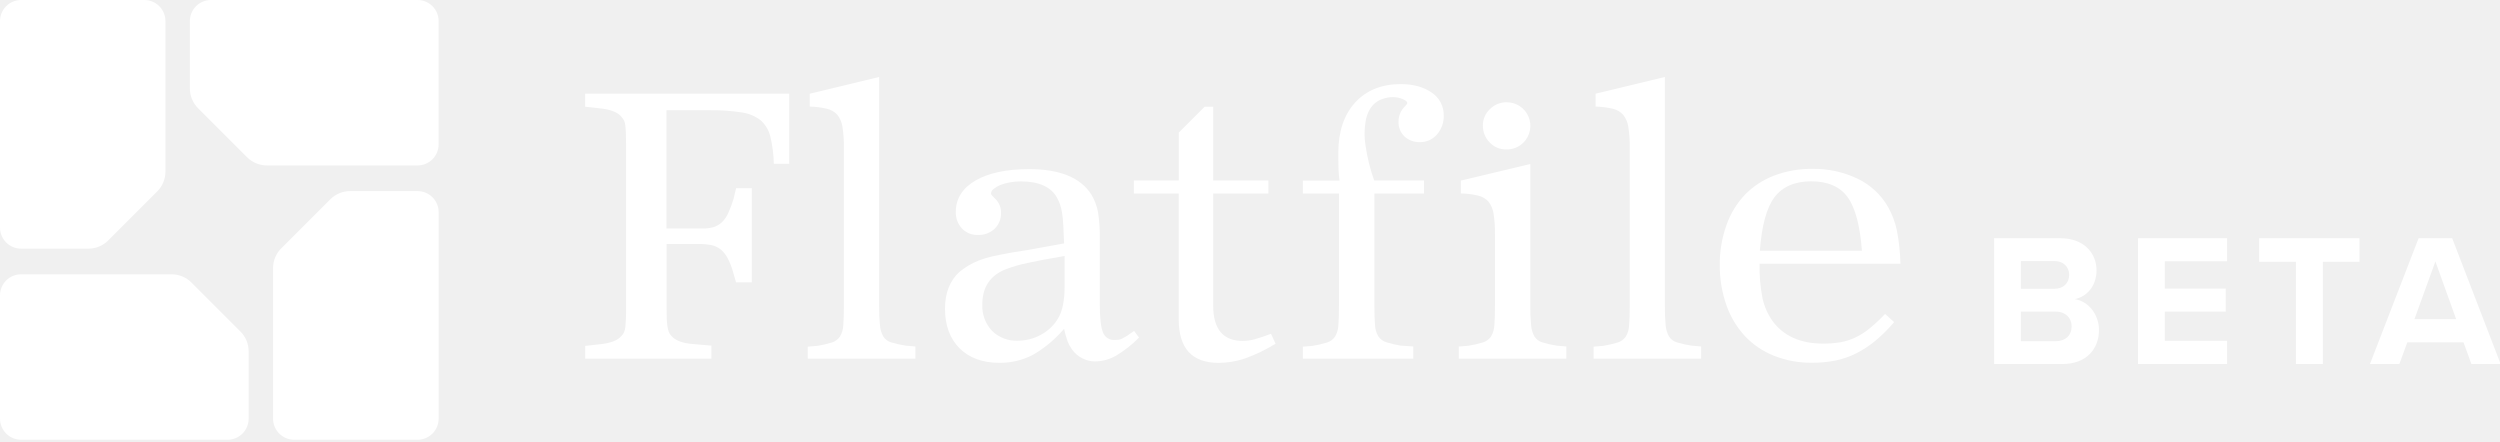
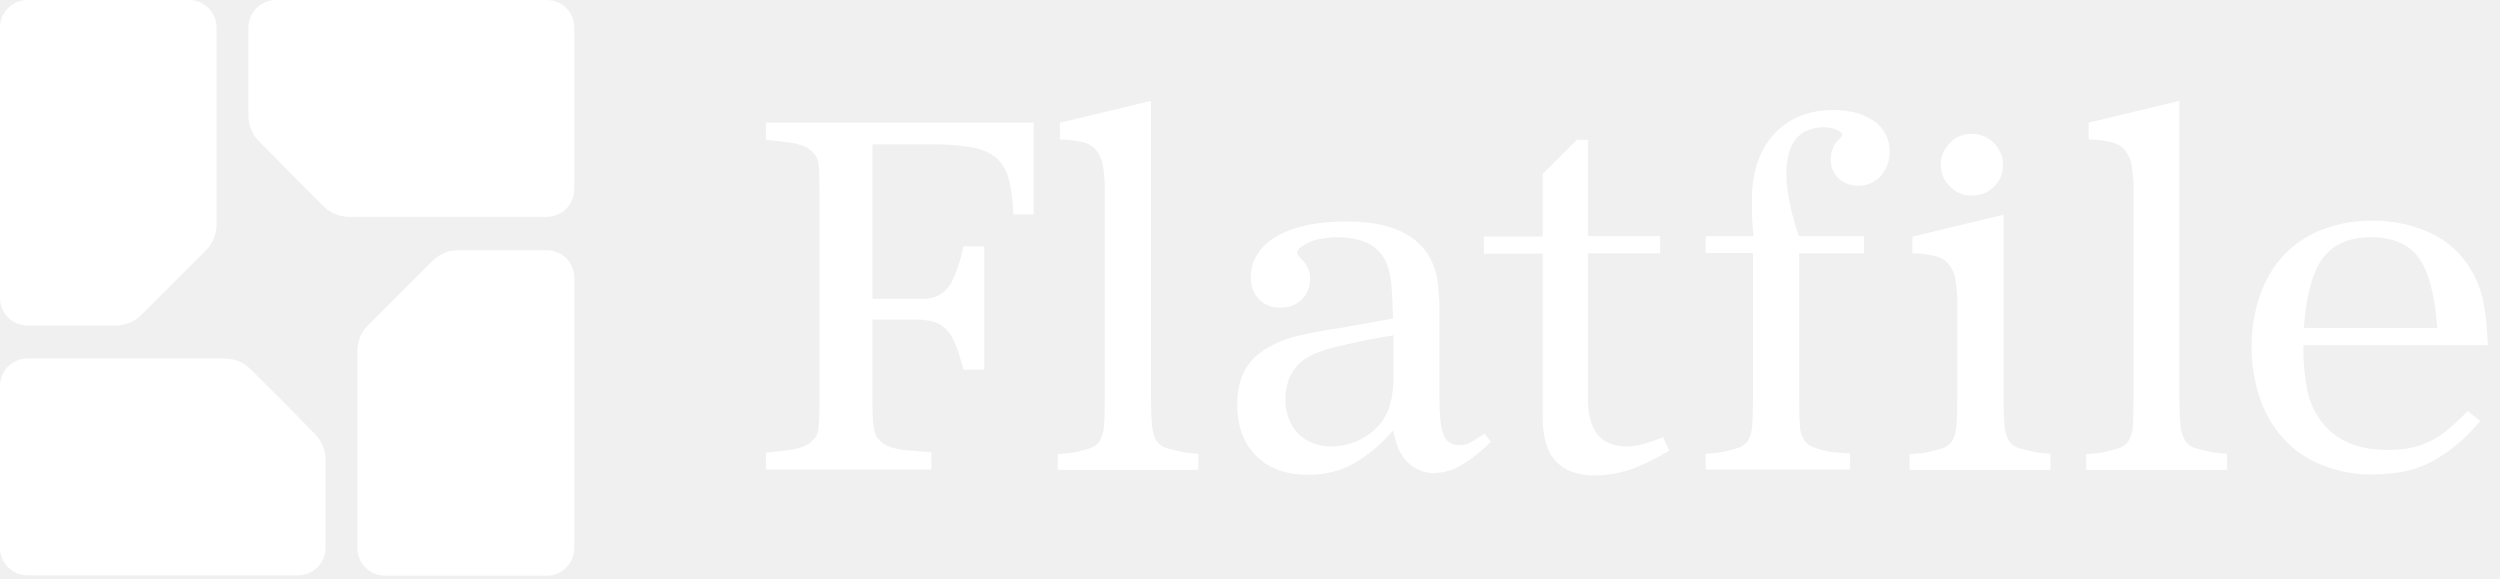
- <svg xmlns="http://www.w3.org/2000/svg" width="934" height="165" viewBox="0 0 934 165" fill="none">
-   <g clip-path="url(#clip0_4_74)">
-     <path d="M40.44 89.82C39.464 90.798 38.304 91.573 37.027 92.102C35.75 92.63 34.382 92.901 33 92.9H7.87C5.779 92.895 3.776 92.06 2.3 90.579C0.825 89.097 -0.003 87.091 6.37841e-06 85V7.87C0.005 5.784 0.836 3.786 2.311 2.311C3.786 0.836 5.784 0.005 7.87 0L53.94 0C56.026 0.005 58.024 0.836 59.499 2.311C60.974 3.786 61.805 5.784 61.81 7.87V64.1C61.809 66.882 60.705 69.55 58.74 71.52L49.58 80.67L40.44 89.82Z" fill="white" />
-     <path d="M74 40.44C73.024 39.463 72.251 38.303 71.724 37.026C71.197 35.749 70.927 34.381 70.93 33V7.87C70.935 5.784 71.766 3.786 73.241 2.311C74.716 0.836 76.714 0.005 78.8 0L156 0C158.087 0 160.089 0.829 161.565 2.305C163.041 3.781 163.87 5.783 163.87 7.87V53.94C163.87 54.974 163.666 55.997 163.271 56.952C162.875 57.907 162.296 58.774 161.565 59.505C160.834 60.236 159.967 60.815 159.012 61.211C158.057 61.606 157.034 61.81 156 61.81H99.73C98.351 61.811 96.984 61.541 95.71 61.014C94.435 60.487 93.276 59.715 92.3 58.74L83.15 49.59L74 40.44Z" fill="white" />
-     <path d="M123.39 74.47C125.357 72.5 128.026 71.393 130.81 71.39H156C158.087 71.393 160.089 72.222 161.566 73.698C163.042 75.173 163.875 77.173 163.88 79.26V156.41C163.877 158.499 163.046 160.502 161.569 161.979C160.092 163.456 158.089 164.287 156 164.29H109.89C107.801 164.287 105.798 163.456 104.321 161.979C102.844 160.502 102.013 158.499 102.01 156.41V100.18C102.012 97.396 103.12 94.727 105.09 92.76L114.24 83.61L123.39 74.47Z" fill="white" />
-     <path d="M89.82 123.85C91.79 125.817 92.898 128.486 92.9 131.27V156.42C92.895 158.511 92.06 160.514 90.579 161.99C89.097 163.465 87.091 164.293 85 164.29H7.87C5.784 164.285 3.786 163.454 2.311 161.979C0.836 160.504 0.005 158.506 0 156.42L0 110.35C0 108.263 0.829 106.261 2.305 104.785C3.781 103.309 5.783 102.48 7.87 102.48H64.1C65.478 102.478 66.843 102.749 68.116 103.275C69.389 103.802 70.546 104.575 71.52 105.55L80.67 114.7L89.82 123.85Z" fill="white" />
-     <path d="M423.73 123.65H423.68C422.62 124.42 421.68 125.04 421.01 125.5C420.437 125.863 419.847 126.197 419.24 126.5C418.828 126.719 418.382 126.865 417.92 126.93C417.432 126.988 416.941 127.015 416.45 127.01C415.508 127.076 414.57 126.833 413.778 126.319C412.986 125.805 412.383 125.047 412.06 124.16C411.27 122.25 410.88 118.64 410.88 113.43V89.18C410.948 85.834 410.724 82.488 410.21 79.18C409.773 76.892 408.937 74.699 407.74 72.7C403.74 66.38 395.95 63.18 384.49 63.18C376.09 63.18 369.34 64.61 364.49 67.42C359.64 70.23 357.09 74.17 357.09 79.12C357.041 80.267 357.221 81.412 357.619 82.489C358.017 83.565 358.626 84.552 359.41 85.39C360.175 86.178 361.095 86.797 362.113 87.209C363.131 87.62 364.223 87.815 365.32 87.78C366.466 87.827 367.609 87.647 368.685 87.25C369.761 86.854 370.748 86.249 371.59 85.47C372.377 84.705 372.996 83.784 373.408 82.767C373.819 81.749 374.014 80.657 373.98 79.56C374.014 78.619 373.856 77.68 373.516 76.802C373.175 75.923 372.66 75.123 372 74.45C371.455 73.938 370.938 73.397 370.45 72.83C370.316 72.674 370.242 72.476 370.24 72.27C370.263 71.942 370.359 71.624 370.522 71.338C370.685 71.052 370.91 70.807 371.18 70.62C371.934 70.004 372.777 69.505 373.68 69.14C374.824 68.68 376.014 68.345 377.23 68.14C378.572 67.891 379.935 67.767 381.3 67.77C388.06 67.77 392.63 69.77 394.88 73.82C395.359 74.668 395.758 75.558 396.07 76.48C396.397 77.516 396.644 78.576 396.81 79.65C397 80.88 397.15 82.38 397.25 84.25C397.35 86.12 397.45 88.43 397.54 90.94L383.66 93.45L378.02 94.34C375.19 94.85 372.86 95.34 370.9 95.75C369.128 96.133 367.39 96.654 365.7 97.31C364.335 97.843 363.017 98.488 361.76 99.24C360.592 99.959 359.473 100.754 358.41 101.62C354.85 104.89 353.05 109.49 353.05 115.32C353.05 121.54 354.88 126.52 358.49 130.12C362.1 133.72 367.1 135.55 373.34 135.55C377.72 135.604 382.045 134.573 385.93 132.55C390.326 130.001 394.253 126.716 397.54 122.84C397.879 124.436 398.317 126.009 398.85 127.55C399.277 128.613 399.831 129.62 400.5 130.55C401.488 131.936 402.795 133.064 404.31 133.84C405.766 134.609 407.384 135.017 409.03 135.03C411.772 135.013 414.465 134.293 416.85 132.94C420.032 131.052 422.953 128.756 425.54 126.11L423.73 123.69V123.65ZM397.73 95.65V107.14C397.73 112.24 396.94 116.14 395.37 118.83C393.855 121.434 391.651 123.569 389 125C386.337 126.497 383.335 127.286 380.28 127.29C378.501 127.37 376.725 127.084 375.062 126.449C373.399 125.814 371.883 124.845 370.61 123.6C369.379 122.275 368.425 120.718 367.803 119.02C367.181 117.322 366.905 115.517 366.99 113.71C366.99 107.24 369.99 102.82 375.85 100.56C378.5 99.563 381.225 98.781 384 98.22C387.41 97.48 392 96.61 397.69 95.64L397.73 95.65Z" fill="white" />
-     <path d="M474.88 124.7H474.82C472.808 125.499 470.755 126.19 468.67 126.77C467.248 127.156 465.783 127.357 464.31 127.37C460.64 127.37 457.85 126.26 456.02 124.08C454.19 121.9 453.25 118.57 453.25 114.19V72.3H473.87V67.43H453.25V39.87H450.05L440.39 49.53V67.43H423.61V72.3H440.37V119.3C440.37 124.7 441.62 128.8 444.09 131.5C446.56 134.2 450.32 135.57 455.26 135.57C458.596 135.555 461.908 135.005 465.07 133.94C469.062 132.505 472.896 130.662 476.51 128.44H476.56L474.9 124.82L474.88 124.7Z" fill="white" />
-     <path d="M562.71 55.83C563.897 55.867 565.079 55.661 566.183 55.224C567.287 54.787 568.29 54.129 569.13 53.29C570.377 52.056 571.228 50.479 571.574 48.759C571.92 47.039 571.745 45.255 571.072 43.636C570.399 42.016 569.258 40.633 567.795 39.665C566.332 38.697 564.614 38.187 562.86 38.2C561.71 38.19 560.569 38.41 559.504 38.846C558.44 39.282 557.473 39.926 556.66 40.74C555.815 41.52 555.141 42.469 554.683 43.524C554.225 44.58 553.993 45.719 554 46.87C553.98 48.044 554.194 49.211 554.63 50.301C555.066 51.391 555.716 52.384 556.54 53.22C557.329 54.062 558.286 54.729 559.349 55.179C560.411 55.628 561.556 55.85 562.71 55.83Z" fill="white" />
-     <path d="M704.28 117.27C702.474 119.194 700.547 121.001 698.51 122.68C696.873 124.018 695.084 125.159 693.18 126.08C691.416 126.915 689.55 127.513 687.63 127.86C685.452 128.221 683.247 128.392 681.04 128.37C672.7 128.37 666.38 125.55 662.26 119.99C660.452 117.445 659.171 114.566 658.49 111.52C657.647 107.24 657.275 102.881 657.38 98.52H710V98.45C709.899 94.29 709.454 90.146 708.67 86.06C708.031 83.01 706.928 80.076 705.4 77.36C702.786 72.782 698.846 69.104 694.1 66.81C688.821 64.265 683.02 62.991 677.16 63.09C672.24 63.017 667.351 63.875 662.75 65.62C658.663 67.189 654.962 69.621 651.9 72.75C648.822 76.01 646.47 79.885 645 84.12C643.3 88.894 642.457 93.932 642.51 99C642.46 104.123 643.303 109.216 645 114.05C646.493 118.321 648.844 122.242 651.91 125.57C654.95 128.778 658.653 131.286 662.76 132.92C667.3 134.703 672.143 135.586 677.02 135.52C679.964 135.539 682.902 135.261 685.79 134.69C688.444 134.137 691.016 133.243 693.44 132.03C695.98 130.742 698.371 129.179 700.57 127.37C703.123 125.251 705.483 122.908 707.62 120.37V120.32L704.31 117.32L704.28 117.27ZM676.69 67.74C682.87 67.74 687.44 69.74 690.29 73.68C693.14 77.62 694.92 84.36 695.61 93.68H657.48C658.17 84.32 660.01 77.58 662.95 73.68C665.89 69.78 670.51 67.74 676.69 67.74Z" fill="white" />
-     <path d="M332.93 127.91C331.724 127.552 330.685 126.776 330 125.72C329.281 124.428 328.854 122.994 328.75 121.52C328.521 119.11 328.421 116.69 328.45 114.27V28.76L302.57 35H302.52V39.82H302.58C304.722 39.868 306.854 40.14 308.94 40.63C310.44 40.974 311.8 41.766 312.84 42.9C313.872 44.222 314.532 45.797 314.75 47.46C315.136 49.954 315.31 52.476 315.27 55V114.31C315.27 117.24 315.2 119.65 315.05 121.49C314.996 122.992 314.566 124.456 313.8 125.75C313.076 126.8 312.019 127.575 310.8 127.95C309.031 128.494 307.227 128.915 305.4 129.21L301.78 129.51V134H342V129.44L338.39 129.13C336.544 128.849 334.72 128.441 332.93 127.91Z" fill="white" />
-     <path d="M576.2 127.91C574.995 127.549 573.957 126.773 573.27 125.72C572.555 124.427 572.129 122.994 572.02 121.52C571.791 119.11 571.691 116.69 571.72 114.27V61.27L545.84 67.45H545.79V72.27H545.85C547.992 72.311 550.124 72.58 552.21 73.07C553.711 73.418 555.071 74.213 556.11 75.35C557.135 76.671 557.788 78.242 558 79.9C558.387 82.394 558.561 84.916 558.52 87.44V114.27C558.52 117.2 558.45 119.62 558.3 121.45C558.246 122.952 557.816 124.417 557.05 125.71C556.328 126.762 555.27 127.538 554.05 127.91C552.281 128.454 550.477 128.875 548.65 129.17L545.09 129.46H545V134H585.18V129.44L581.57 129.13C579.754 128.845 577.96 128.438 576.2 127.91Z" fill="white" />
-     <path d="M626.48 127.91C625.274 127.552 624.235 126.776 623.55 125.72C622.827 124.429 622.397 122.995 622.29 121.52C622.07 119.11 621.973 116.69 622 114.27V28.76L596.12 35V39.82H596.18C598.322 39.869 600.454 40.141 602.54 40.63C604.038 40.971 605.396 41.764 606.43 42.9C607.465 44.221 608.128 45.796 608.35 47.46C608.731 49.955 608.905 52.476 608.87 55V114.31C608.87 117.24 608.79 119.66 608.64 121.49C608.594 122.993 608.164 124.46 607.39 125.75C606.668 126.801 605.61 127.577 604.39 127.95C602.621 128.492 600.816 128.913 598.99 129.21L595.43 129.5H595.37V134H635.54V129.44L631.93 129.13C630.087 128.849 628.266 128.442 626.48 127.91Z" fill="white" />
-     <path d="M534.91 34.62C531.91 32.5 528.04 31.42 523.3 31.42C516.2 31.42 510.47 33.73 506.3 38.29C502.13 42.85 500 49.14 500 57C500 57.79 500 61.69 500.07 63.14C500.14 64.59 500.24 65.99 500.43 67.47H486.75V72.3H500.24V114.3C500.24 117.3 500.17 119.67 500.02 121.49C499.967 122.995 499.537 124.464 498.77 125.76C498.048 126.812 496.99 127.588 495.77 127.96C494.004 128.503 492.203 128.924 490.38 129.22L486.82 129.51H486.76V134H528V129.43L523.35 129.13C521.523 128.834 519.719 128.413 517.95 127.87C516.73 127.498 515.672 126.722 514.95 125.67C514.179 124.375 513.749 122.906 513.7 121.4C513.55 119.59 513.48 117.17 513.48 114.21V72.3H532V67.43H513.41C511.889 63.219 510.803 58.863 510.17 54.43C509.632 51.078 509.703 47.657 510.38 44.33C511.21 40.93 512.96 38.57 515.59 37.33L515.88 37.21L516.03 37.16L516.18 37.1L516.28 37.05L516.63 36.95C517.814 36.511 519.067 36.287 520.33 36.29C521.621 36.275 522.901 36.527 524.09 37.03C525.2 37.51 525.76 38.03 525.76 38.46C525.76 38.73 525.46 39.17 524.88 39.74C524.117 40.477 523.512 41.361 523.101 42.34C522.69 43.318 522.482 44.369 522.49 45.43C522.445 46.465 522.622 47.498 523.01 48.459C523.398 49.42 523.988 50.287 524.74 51C526.285 52.417 528.325 53.171 530.42 53.1C531.633 53.126 532.836 52.885 533.946 52.394C535.055 51.903 536.043 51.175 536.84 50.26C538.564 48.278 539.472 45.715 539.38 43.09C539.403 41.417 539.006 39.765 538.225 38.285C537.444 36.805 536.304 35.545 534.91 34.62Z" fill="white" />
-     <path d="M218.6 35V39.87L224 40.47C228 40.86 230.74 41.9 232.11 43.56C232.479 44 232.814 44.468 233.11 44.96C233.395 45.557 233.568 46.201 233.62 46.86C233.72 47.69 233.79 48.74 233.84 49.97C233.89 51.2 233.91 52.87 233.91 54.97V114.1C233.91 116.17 233.91 117.84 233.84 119.1C233.77 120.36 233.72 121.38 233.62 122.21C233.564 122.902 233.388 123.578 233.1 124.21C232.856 124.698 232.535 125.144 232.15 125.53C230.78 127.19 228.05 128.23 224.04 128.62L218.69 129.22H218.64V134H265.79V129.13L258.9 128.53C254.98 128.24 252.25 127.2 250.79 125.44C250.407 125.066 250.108 124.617 249.91 124.12C249.667 123.474 249.492 122.803 249.39 122.12C249.229 121.094 249.132 120.058 249.1 119.02C249.05 117.84 249.03 116.21 249.03 114.02V91.16H261.92C263.182 91.183 264.44 91.313 265.68 91.55C266.97 91.806 268.183 92.361 269.22 93.17C270.274 94.051 271.146 95.127 271.79 96.34C272.635 97.93 273.305 99.606 273.79 101.34L274.99 105.48H280.87V70.32H275L274.05 74.32C273.491 76.181 272.806 78.002 272 79.77C271.414 81.047 270.585 82.199 269.56 83.16C268.635 83.992 267.529 84.597 266.33 84.93C265.439 85.155 264.528 85.296 263.61 85.35H249V41.18H265.2C269.169 41.122 273.136 41.396 277.06 42C279.682 42.339 282.165 43.374 284.25 45C286.036 46.638 287.284 48.779 287.83 51.14C288.602 54.42 289.028 57.771 289.1 61.14V61.2H294.85V35H218.6Z" fill="white" />
-     <path d="M745 136H770.508C779.457 136 784.178 130.363 784.178 123.316C784.178 117.397 780.162 112.535 775.159 111.76C779.598 110.844 783.262 106.898 783.262 100.979C783.262 94.708 778.682 89 769.733 89H745V136ZM755.006 107.884V97.526H767.549C770.931 97.526 773.045 99.781 773.045 102.67C773.045 105.7 770.931 107.884 767.549 107.884H755.006ZM755.006 127.474V116.411H767.901C771.847 116.411 773.961 118.947 773.961 121.907C773.961 125.289 771.706 127.474 767.901 127.474H755.006Z" fill="white" />
-     <path d="M798.77 136H832.03V127.333H808.776V116.411H831.536V107.814H808.776V97.597H832.03V89H798.77V136Z" fill="white" />
-     <path d="M857.75 136H867.826V97.808H881.496V89H844.009V97.808H857.75V136Z" fill="white" />
-     <path d="M923.323 136H934.244L916.135 89H903.592L885.413 136H896.405L899.365 127.896H920.363L923.323 136ZM909.864 97.667L917.615 119.229H902.042L909.864 97.667Z" fill="white" />
+ <svg xmlns="http://www.w3.org/2000/svg" xmlns:xlink="http://www.w3.org/1999/xlink" version="1.1" id="Layer_1" x="0px" y="0px" viewBox="0 0 713.5 165" style="enable-background:new 0 0 713.5 165;" xml:space="preserve">
+   <style type="text/css">
+ 	.st0{clip-path:url(#SVGID_00000032645356969810319430000013992463041636282512_);}
+ 	.st1{fill:#FFFFFF;}
+ </style>
+   <g>
+     <defs>
+       <rect id="SVGID_1_" y="0" width="934" height="165" />
+     </defs>
+     <clipPath id="SVGID_00000059302660911454397410000011091000298397638322_">
+       <use xlink:href="#SVGID_1_" style="overflow:visible;" />
+     </clipPath>
+     <g style="clip-path:url(#SVGID_00000059302660911454397410000011091000298397638322_);">
+       <path class="st1" d="M40.4,89.8c-1,1-2.1,1.8-3.4,2.3c-1.3,0.5-2.6,0.8-4,0.8H7.9c-2.1,0-4.1-0.8-5.6-2.3C0.8,89.1,0,87.1,0,85    V7.9c0-2.1,0.8-4.1,2.3-5.6C3.8,0.8,5.8,0,7.9,0h46.1C56,0,58,0.8,59.5,2.3c1.5,1.5,2.3,3.5,2.3,5.6v56.2c0,2.8-1.1,5.5-3.1,7.4    l-9.2,9.2L40.4,89.8z" />
+       <path class="st1" d="M74,40.4c-1-1-1.7-2.1-2.3-3.4c-0.5-1.3-0.8-2.6-0.8-4V7.9c0-2.1,0.8-4.1,2.3-5.6C74.7,0.8,76.7,0,78.8,0H156    c2.1,0,4.1,0.8,5.6,2.3c1.5,1.5,2.3,3.5,2.3,5.6v46.1c0,1-0.2,2.1-0.6,3c-0.4,1-1,1.8-1.7,2.6c-0.7,0.7-1.6,1.3-2.6,1.7    c-1,0.4-2,0.6-3,0.6H99.7c-1.4,0-2.7-0.3-4-0.8c-1.3-0.5-2.4-1.3-3.4-2.3l-9.2-9.2L74,40.4z" />
+       <path class="st1" d="M123.4,74.5c2-2,4.6-3.1,7.4-3.1H156c2.1,0,4.1,0.8,5.6,2.3c1.5,1.5,2.3,3.5,2.3,5.6v77.1    c0,2.1-0.8,4.1-2.3,5.6c-1.5,1.5-3.5,2.3-5.6,2.3h-46.1c-2.1,0-4.1-0.8-5.6-2.3c-1.5-1.5-2.3-3.5-2.3-5.6v-56.2    c0-2.8,1.1-5.5,3.1-7.4l9.2-9.2L123.4,74.5z" />
+       <path class="st1" d="M89.8,123.8c2,2,3.1,4.6,3.1,7.4v25.1c0,2.1-0.8,4.1-2.3,5.6c-1.5,1.5-3.5,2.3-5.6,2.3H7.9    c-2.1,0-4.1-0.8-5.6-2.3c-1.5-1.5-2.3-3.5-2.3-5.6v-46.1c0-2.1,0.8-4.1,2.3-5.6c1.5-1.5,3.5-2.3,5.6-2.3h56.2c1.4,0,2.7,0.3,4,0.8    c1.3,0.5,2.4,1.3,3.4,2.3l9.2,9.1L89.8,123.8z" />
+       <path class="st1" d="M423.7,123.7L423.7,123.7c-1.1,0.8-2.1,1.4-2.7,1.8c-0.6,0.4-1.2,0.7-1.8,1c-0.4,0.2-0.9,0.4-1.3,0.4    c-0.5,0.1-1,0.1-1.5,0.1c-0.9,0.1-1.9-0.2-2.7-0.7c-0.8-0.5-1.4-1.3-1.7-2.2c-0.8-1.9-1.2-5.5-1.2-10.7V89.2    c0.1-3.3-0.2-6.7-0.7-10c-0.4-2.3-1.3-4.5-2.5-6.5c-4-6.3-11.8-9.5-23.2-9.5c-8.4,0-15.1,1.4-20,4.2c-4.8,2.8-7.4,6.8-7.4,11.7    c0,1.1,0.1,2.3,0.5,3.4c0.4,1.1,1,2.1,1.8,2.9c0.8,0.8,1.7,1.4,2.7,1.8c1,0.4,2.1,0.6,3.2,0.6c1.1,0,2.3-0.1,3.4-0.5    c1.1-0.4,2.1-1,2.9-1.8c0.8-0.8,1.4-1.7,1.8-2.7c0.4-1,0.6-2.1,0.6-3.2c0-0.9-0.1-1.9-0.5-2.8c-0.3-0.9-0.9-1.7-1.5-2.4    c-0.5-0.5-1.1-1.1-1.5-1.6c-0.1-0.2-0.2-0.4-0.2-0.6c0-0.3,0.1-0.6,0.3-0.9s0.4-0.5,0.7-0.7c0.8-0.6,1.6-1.1,2.5-1.5    c1.1-0.5,2.3-0.8,3.6-1c1.3-0.2,2.7-0.4,4.1-0.4c6.8,0,11.3,2,13.6,6c0.5,0.8,0.9,1.7,1.2,2.7c0.3,1,0.6,2.1,0.7,3.2    c0.2,1.2,0.3,2.7,0.4,4.6c0.1,1.9,0.2,4.2,0.3,6.7l-13.9,2.5l-5.6,0.9c-2.8,0.5-5.2,1-7.1,1.4c-1.8,0.4-3.5,0.9-5.2,1.6    c-1.4,0.5-2.7,1.2-3.9,1.9c-1.2,0.7-2.3,1.5-3.4,2.4c-3.6,3.3-5.4,7.9-5.4,13.7c0,6.2,1.8,11.2,5.4,14.8c3.6,3.6,8.6,5.4,14.9,5.4    c4.4,0.1,8.7-1,12.6-3c4.4-2.5,8.3-5.8,11.6-9.7c0.3,1.6,0.8,3.2,1.3,4.7c0.4,1.1,1,2.1,1.6,3c1,1.4,2.3,2.5,3.8,3.3    c1.5,0.8,3.1,1.2,4.7,1.2c2.7,0,5.4-0.7,7.8-2.1c3.2-1.9,6.1-4.2,8.7-6.8L423.7,123.7L423.7,123.7z M397.7,95.7v11.5    c0,5.1-0.8,9-2.4,11.7c-1.5,2.6-3.7,4.7-6.4,6.2c-2.7,1.5-5.7,2.3-8.7,2.3c-1.8,0.1-3.6-0.2-5.2-0.8c-1.7-0.6-3.2-1.6-4.5-2.8    c-1.2-1.3-2.2-2.9-2.8-4.6c-0.6-1.7-0.9-3.5-0.8-5.3c0-6.5,3-10.9,8.9-13.2c2.6-1,5.4-1.8,8.1-2.3C387.4,97.5,392,96.6,397.7,95.7    L397.7,95.7z" />
+       <path class="st1" d="M474.9,124.7L474.9,124.7c-2.1,0.8-4.1,1.5-6.2,2.1c-1.4,0.4-2.9,0.6-4.4,0.6c-3.7,0-6.5-1.1-8.3-3.3    c-1.8-2.2-2.8-5.5-2.8-9.9V72.3h20.6v-4.9h-20.6V39.9H450l-9.7,9.7v17.9h-16.8v4.9h16.8v47c0,5.4,1.2,9.5,3.7,12.2    s6.2,4.1,11.2,4.1c3.3,0,6.6-0.6,9.8-1.6c4-1.4,7.8-3.3,11.4-5.5h0l-1.7-3.6L474.9,124.7z" />
+       <path class="st1" d="M562.7,55.8c1.2,0,2.4-0.2,3.5-0.6c1.1-0.4,2.1-1.1,2.9-1.9c1.2-1.2,2.1-2.8,2.4-4.5c0.3-1.7,0.2-3.5-0.5-5.1    c-0.7-1.6-1.8-3-3.3-4c-1.5-1-3.2-1.5-4.9-1.5c-1.1,0-2.3,0.2-3.4,0.6c-1.1,0.4-2,1.1-2.8,1.9c-0.8,0.8-1.5,1.7-2,2.8    s-0.7,2.2-0.7,3.3c0,1.2,0.2,2.3,0.6,3.4c0.4,1.1,1.1,2.1,1.9,2.9c0.8,0.8,1.7,1.5,2.8,2C560.4,55.6,561.6,55.9,562.7,55.8z" />
+       <path class="st1" d="M704.3,117.3c-1.8,1.9-3.7,3.7-5.8,5.4c-1.6,1.3-3.4,2.5-5.3,3.4c-1.8,0.8-3.6,1.4-5.5,1.8    c-2.2,0.4-4.4,0.5-6.6,0.5c-8.3,0-14.7-2.8-18.8-8.4c-1.8-2.5-3.1-5.4-3.8-8.5c-0.8-4.3-1.2-8.6-1.1-13H710v-0.1    c-0.1-4.2-0.5-8.3-1.3-12.4c-0.6-3.1-1.7-6-3.3-8.7c-2.6-4.6-6.6-8.3-11.3-10.6c-5.3-2.5-11.1-3.8-16.9-3.7    c-4.9-0.1-9.8,0.8-14.4,2.5c-4.1,1.6-7.8,4-10.8,7.1c-3.1,3.3-5.4,7.1-6.9,11.4c-1.7,4.8-2.5,9.8-2.5,14.9    c0,5.1,0.8,10.2,2.5,15.1c1.5,4.3,3.8,8.2,6.9,11.5c3,3.2,6.7,5.7,10.9,7.3c4.5,1.8,9.4,2.7,14.3,2.6c2.9,0,5.9-0.3,8.8-0.8    c2.7-0.6,5.2-1.4,7.7-2.7c2.5-1.3,4.9-2.9,7.1-4.7c2.6-2.1,4.9-4.5,7-7v-0.1L704.3,117.3L704.3,117.3z M676.7,67.7    c6.2,0,10.8,2,13.6,5.9c2.9,3.9,4.6,10.7,5.3,20h-38.1c0.7-9.4,2.5-16.1,5.5-20S670.5,67.7,676.7,67.7z" />
+       <path class="st1" d="M332.9,127.9c-1.2-0.4-2.2-1.1-2.9-2.2c-0.7-1.3-1.1-2.7-1.2-4.2c-0.2-2.4-0.3-4.8-0.3-7.2V28.8L302.6,35    h-0.1v4.8h0.1c2.1,0,4.3,0.3,6.4,0.8c1.5,0.3,2.9,1.1,3.9,2.3c1,1.3,1.7,2.9,1.9,4.6c0.4,2.5,0.6,5,0.5,7.5v59.3    c0,2.9-0.1,5.3-0.2,7.2c-0.1,1.5-0.5,3-1.2,4.3c-0.7,1.1-1.8,1.8-3,2.2c-1.8,0.5-3.6,1-5.4,1.3l-3.6,0.3v4.5H342v-4.6l-3.6-0.3    C336.5,128.8,334.7,128.4,332.9,127.9z" />
+       <path class="st1" d="M576.2,127.9c-1.2-0.4-2.2-1.1-2.9-2.2c-0.7-1.3-1.1-2.7-1.2-4.2c-0.2-2.4-0.3-4.8-0.3-7.2v-53l-25.9,6.2    h-0.1v4.8h0.1c2.1,0,4.3,0.3,6.4,0.8c1.5,0.3,2.9,1.1,3.9,2.3c1,1.3,1.7,2.9,1.9,4.6c0.4,2.5,0.6,5,0.5,7.5v26.8    c0,2.9-0.1,5.4-0.2,7.2c-0.1,1.5-0.5,3-1.2,4.3c-0.7,1.1-1.8,1.8-3,2.2c-1.8,0.5-3.6,1-5.4,1.3l-3.6,0.3H545v4.5h40.2v-4.6    l-3.6-0.3C579.8,128.8,578,128.4,576.2,127.9z" />
+       <path class="st1" d="M626.5,127.9c-1.2-0.4-2.2-1.1-2.9-2.2c-0.7-1.3-1.2-2.7-1.3-4.2c-0.2-2.4-0.3-4.8-0.3-7.2V28.8L596.1,35v4.8    h0.1c2.1,0,4.3,0.3,6.4,0.8c1.5,0.3,2.9,1.1,3.9,2.3c1,1.3,1.7,2.9,1.9,4.6c0.4,2.5,0.6,5,0.5,7.5v59.3c0,2.9-0.1,5.4-0.2,7.2    c0,1.5-0.5,3-1.2,4.3c-0.7,1.1-1.8,1.8-3,2.2c-1.8,0.5-3.6,1-5.4,1.3l-3.6,0.3h-0.1v4.5h40.2v-4.6l-3.6-0.3    C630.1,128.8,628.3,128.4,626.5,127.9z" />
+       <path class="st1" d="M534.9,34.6c-3-2.1-6.9-3.2-11.6-3.2c-7.1,0-12.8,2.3-17,6.9c-4.2,4.6-6.3,10.8-6.3,18.7c0,0.8,0,4.7,0.1,6.1    c0.1,1.4,0.2,2.8,0.4,4.3h-13.7v4.8h13.5v42c0,3-0.1,5.4-0.2,7.2c-0.1,1.5-0.5,3-1.2,4.3c-0.7,1.1-1.8,1.8-3,2.2    c-1.8,0.5-3.6,1-5.4,1.3l-3.6,0.3h-0.1v4.5H528v-4.6l-4.7-0.3c-1.8-0.3-3.6-0.7-5.4-1.3c-1.2-0.4-2.3-1.1-3-2.2    c-0.8-1.3-1.2-2.8-1.2-4.3c-0.2-1.8-0.2-4.2-0.2-7.2V72.3H532v-4.9h-18.6c-1.5-4.2-2.6-8.6-3.2-13c-0.5-3.4-0.5-6.8,0.2-10.1    c0.8-3.4,2.6-5.8,5.2-7l0.3-0.1l0.2,0l0.1-0.1l0.1,0l0.3-0.1c1.2-0.4,2.4-0.7,3.7-0.7c1.3,0,2.6,0.2,3.8,0.7    c1.1,0.5,1.7,1,1.7,1.4c0,0.3-0.3,0.7-0.9,1.3c-0.8,0.7-1.4,1.6-1.8,2.6s-0.6,2-0.6,3.1c0,1,0.1,2.1,0.5,3s1,1.8,1.7,2.5    c1.5,1.4,3.6,2.2,5.7,2.1c1.2,0,2.4-0.2,3.5-0.7c1.1-0.5,2.1-1.2,2.9-2.1c1.7-2,2.6-4.5,2.5-7.2c0-1.7-0.4-3.3-1.2-4.8    S536.3,35.5,534.9,34.6z" />
+       <path class="st1" d="M218.6,35v4.9l5.4,0.6c4,0.4,6.7,1.4,8.1,3.1c0.4,0.4,0.7,0.9,1,1.4c0.3,0.6,0.5,1.2,0.5,1.9    c0.1,0.8,0.2,1.9,0.2,3.1s0.1,2.9,0.1,5v59.1c0,2.1,0,3.7-0.1,5c-0.1,1.3-0.1,2.3-0.2,3.1c-0.1,0.7-0.2,1.4-0.5,2    c-0.2,0.5-0.6,0.9-1,1.3c-1.4,1.7-4.1,2.7-8.1,3.1l-5.3,0.6h-0.1v4.8h47.2v-4.9l-6.9-0.6c-3.9-0.3-6.6-1.3-8.1-3.1    c-0.4-0.4-0.7-0.8-0.9-1.3c-0.2-0.6-0.4-1.3-0.5-2c-0.2-1-0.3-2.1-0.3-3.1c-0.1-1.2-0.1-2.8-0.1-5V91.2h12.9    c1.3,0,2.5,0.2,3.8,0.4c1.3,0.3,2.5,0.8,3.5,1.6c1.1,0.9,1.9,2,2.6,3.2c0.8,1.6,1.5,3.3,2,5l1.2,4.1h5.9V70.3H275l-1,4    c-0.6,1.9-1.2,3.7-2,5.4c-0.6,1.3-1.4,2.4-2.4,3.4c-0.9,0.8-2,1.4-3.2,1.8c-0.9,0.2-1.8,0.4-2.7,0.4H249V41.2h16.2    c4-0.1,7.9,0.2,11.9,0.8c2.6,0.3,5.1,1.4,7.2,3c1.8,1.6,3,3.8,3.6,6.1c0.8,3.3,1.2,6.6,1.3,10v0.1h5.8V35H218.6z" />
+     </g>
  </g>
-   <defs>
-     <clipPath id="clip0_4_74">
-       <rect width="934" height="165" fill="white" />
-     </clipPath>
-   </defs>
</svg>
